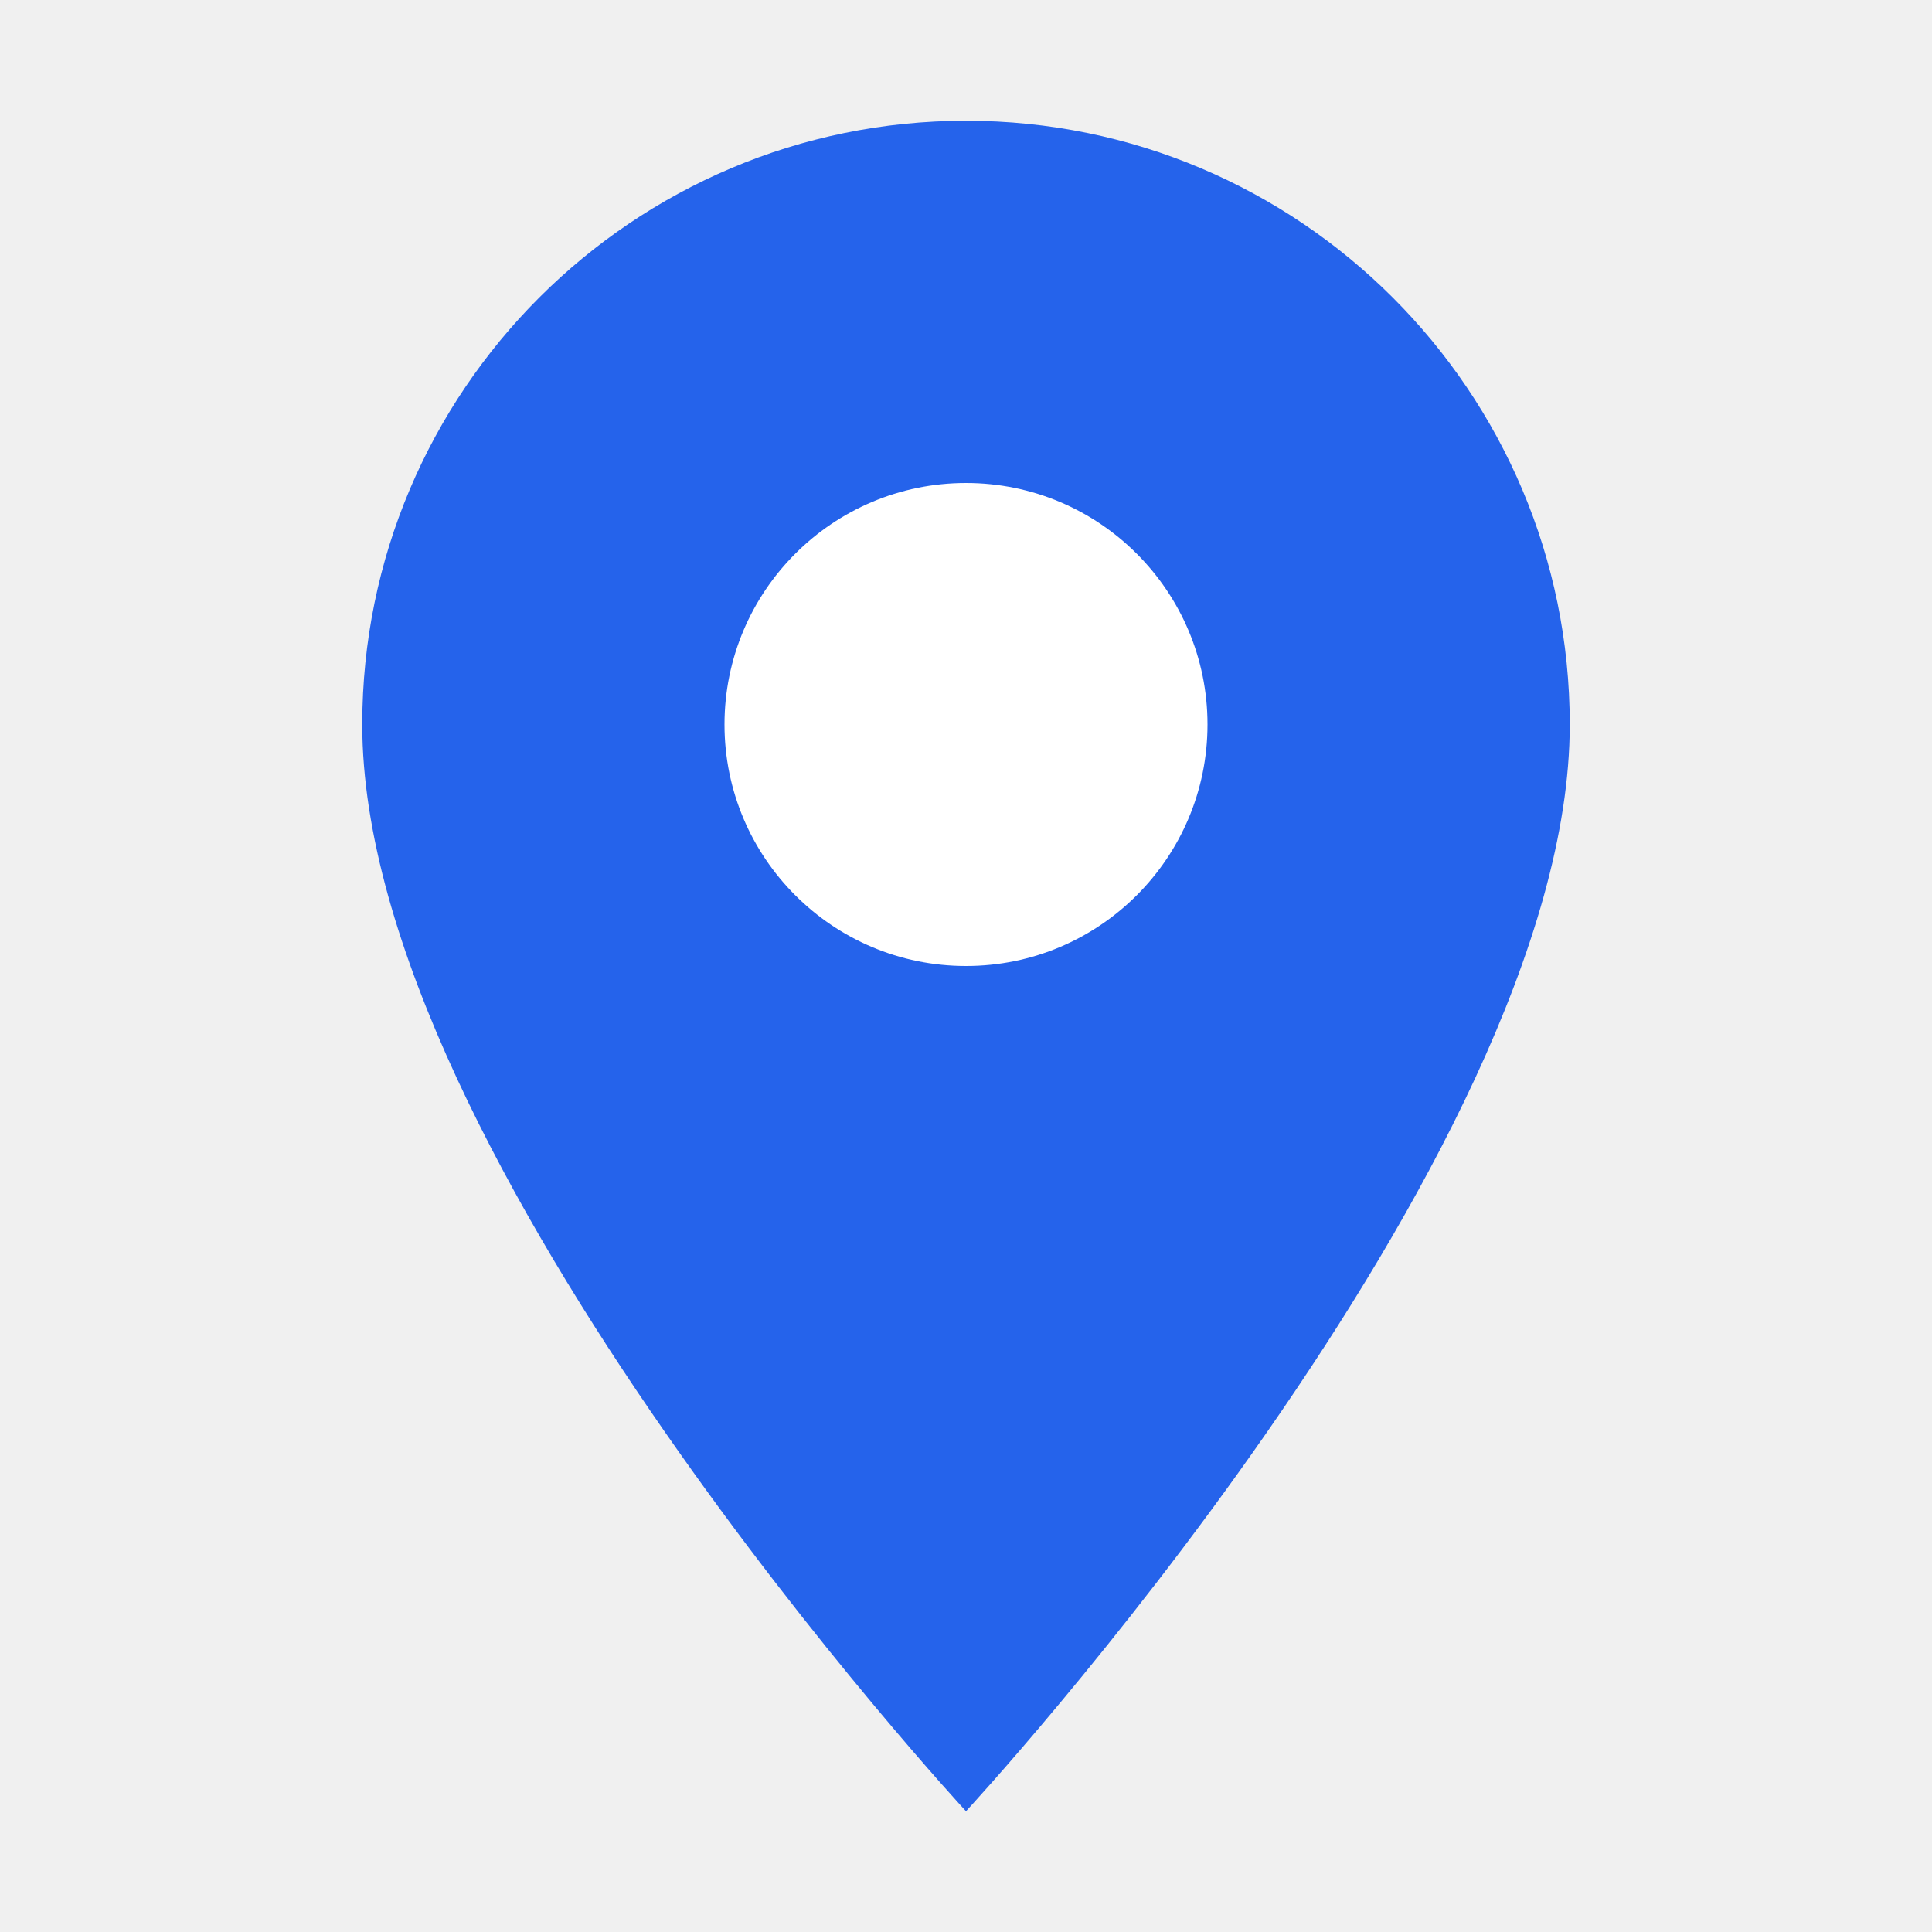
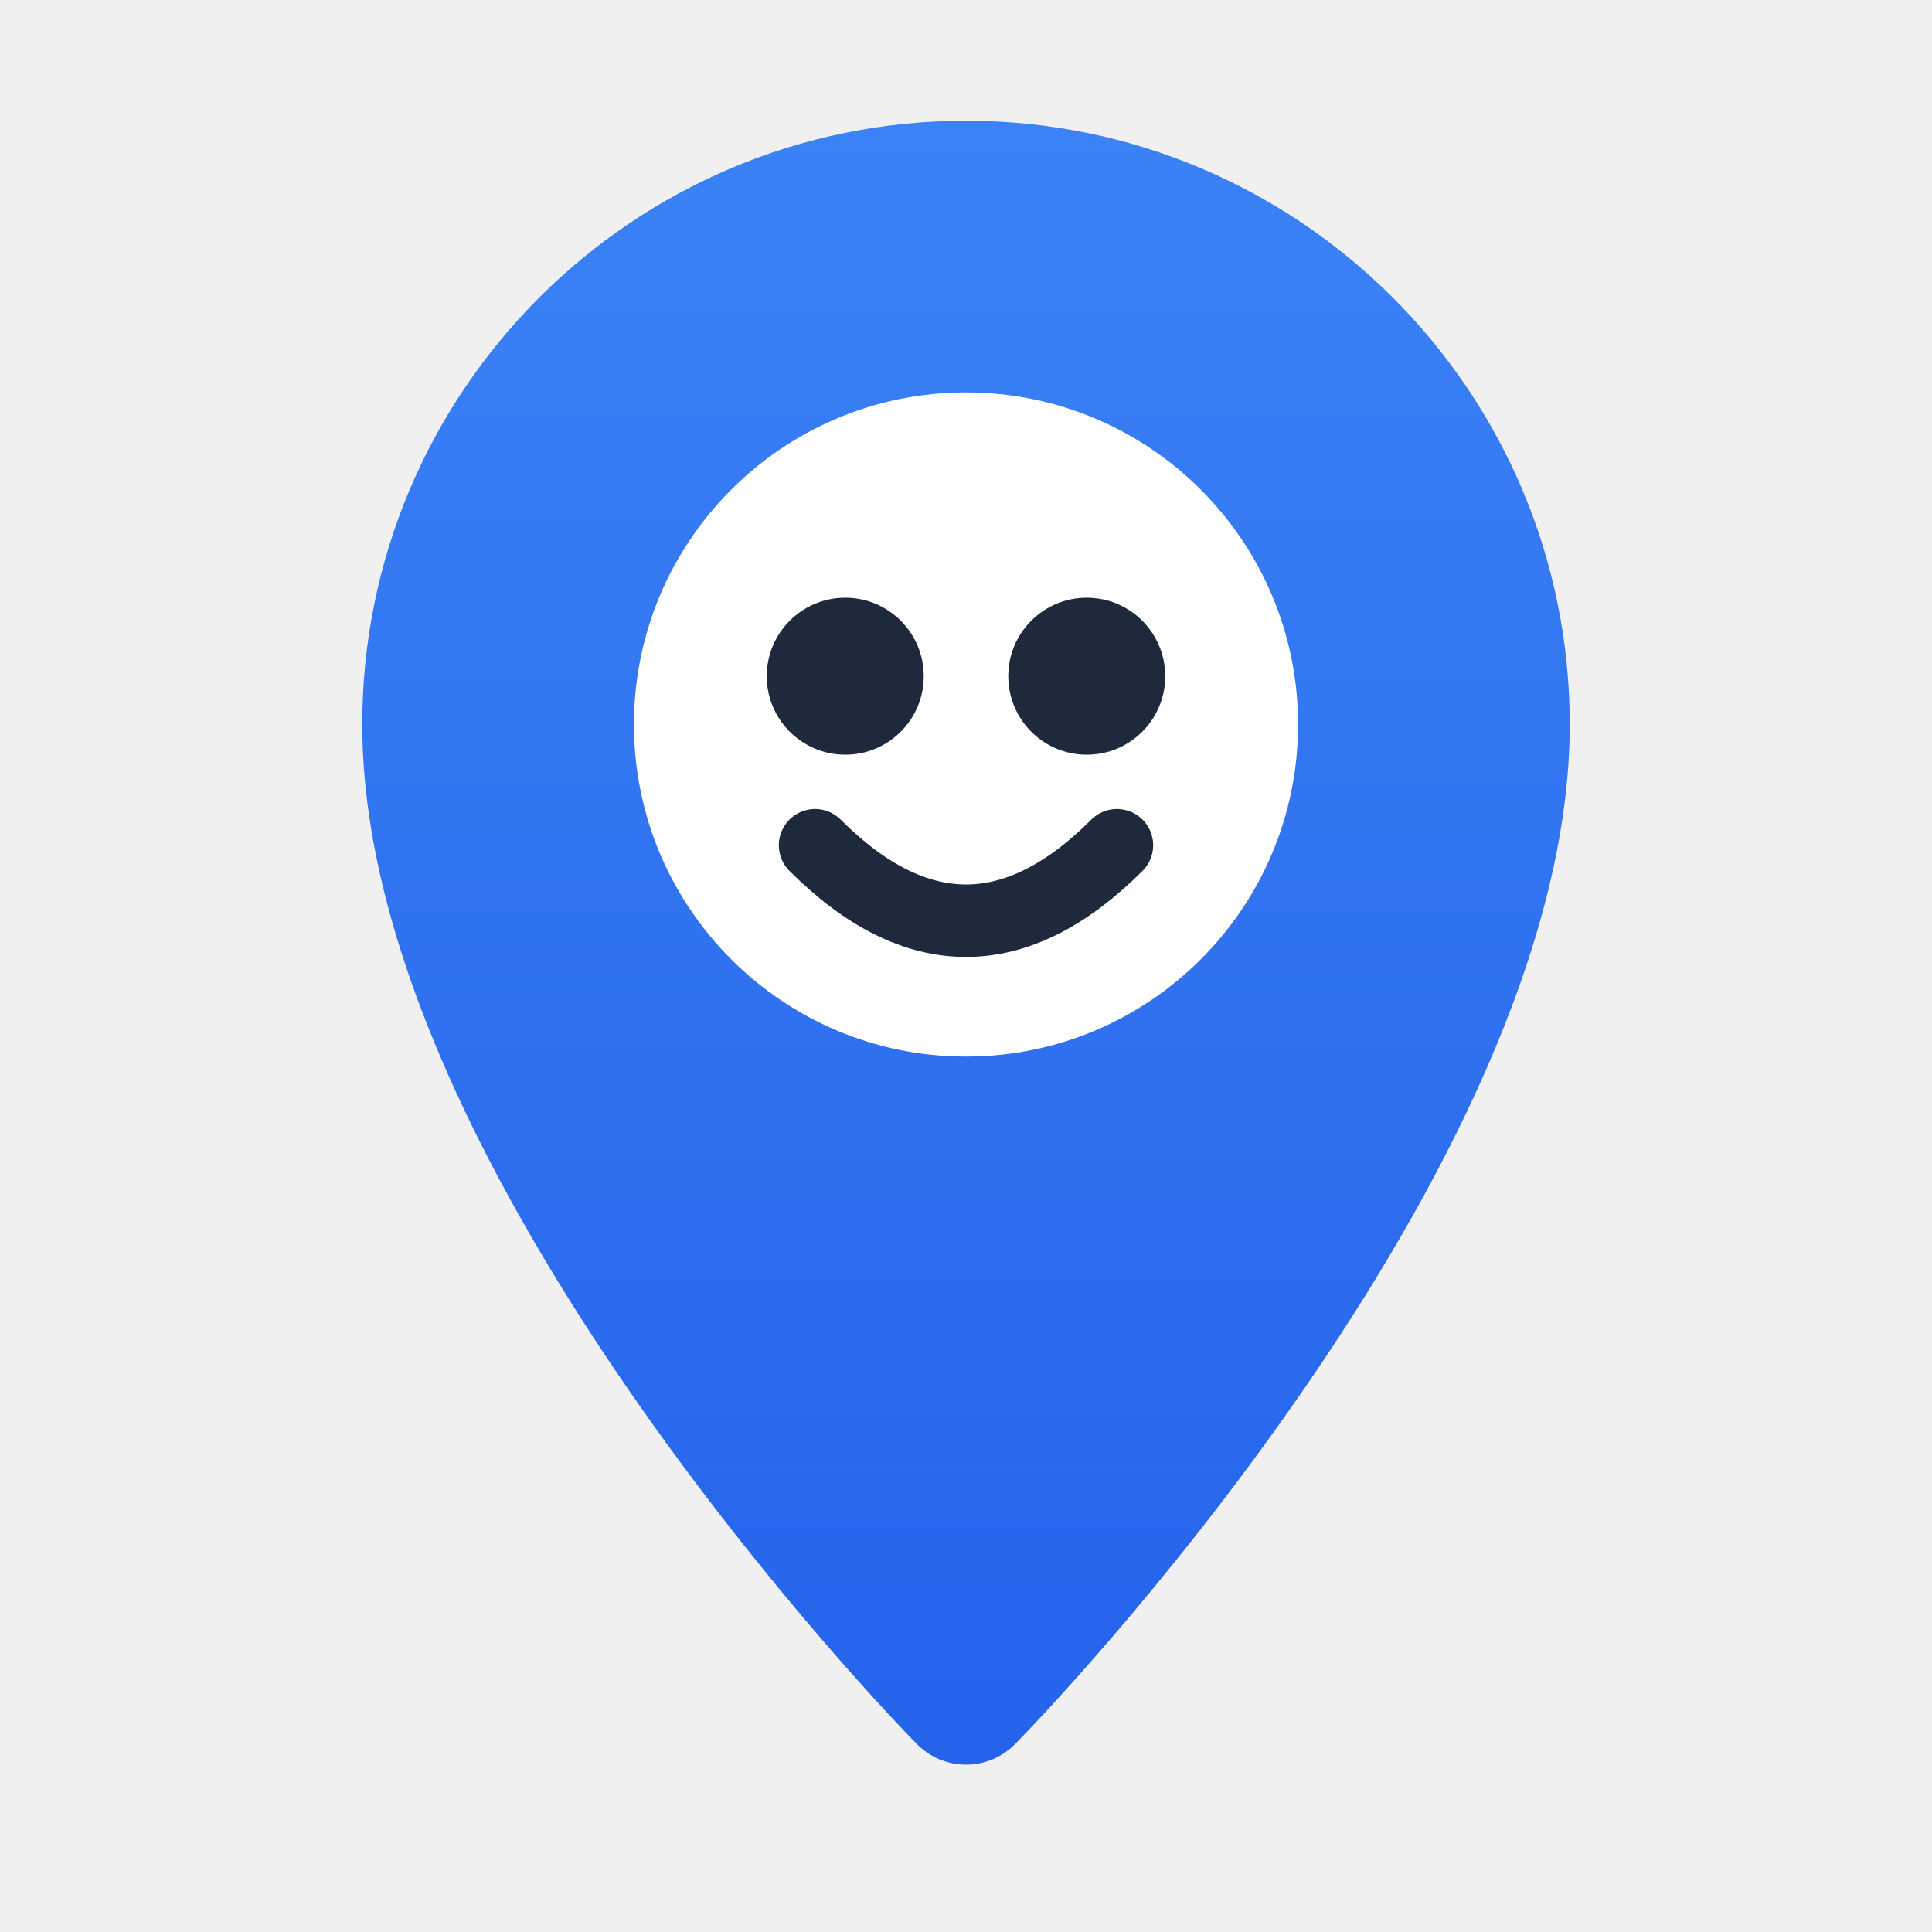
<svg xmlns="http://www.w3.org/2000/svg" viewBox="0 0 32 32">
-   <path d="M16 2C10.48 2 6 6.48 6 12c0 7.2 10 18 10 18s10-10.8 10-18c0-5.52-4.48-10-10-10z" fill="#2563EB" />
-   <circle cx="16" cy="12" r="4" fill="white" />
+   <defs>
+     <linearGradient id="g" x1="0" y1="0" x2="0" y2="1">
+       <stop offset="0%" stop-color="#3B82F6" />
+       <stop offset="100%" stop-color="#2563EB" />
+     </linearGradient>
+   </defs>
+   <path d="M16 2C10.48 2 6 6.48 6 12c0 7.4 8.8 16.5 9.18 16.88a1.14 1.14 0 001.64 0C17.2 28.5 26 19.4 26 12c0-5.52-4.48-10-10-10z" fill="url(#g)" />
+   <circle cx="16" cy="12" r="5.5" fill="white" />
+   <circle cx="14" cy="11.2" r="1.3" fill="#1E293B" />
+   <circle cx="18" cy="11.2" r="1.3" fill="#1E293B" />
+   <path d="M13.5 14 Q16 16.5 18.5 14" stroke="#1E293B" stroke-width="1.2" fill="none" stroke-linecap="round" />
</svg>
